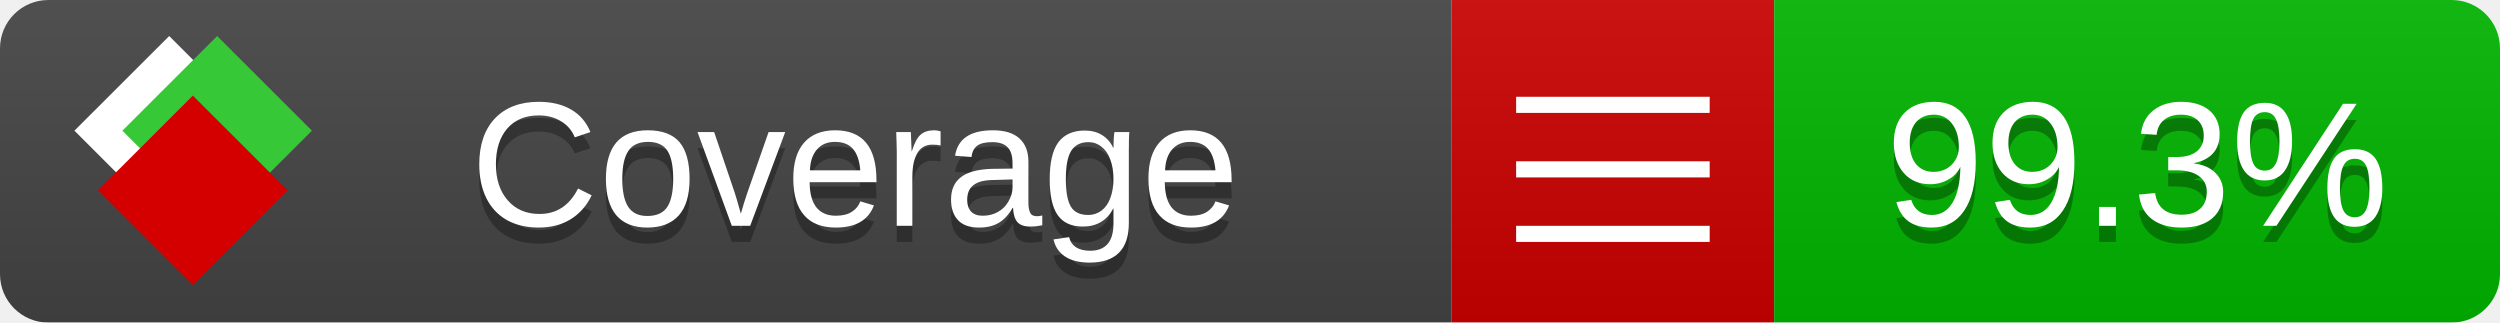
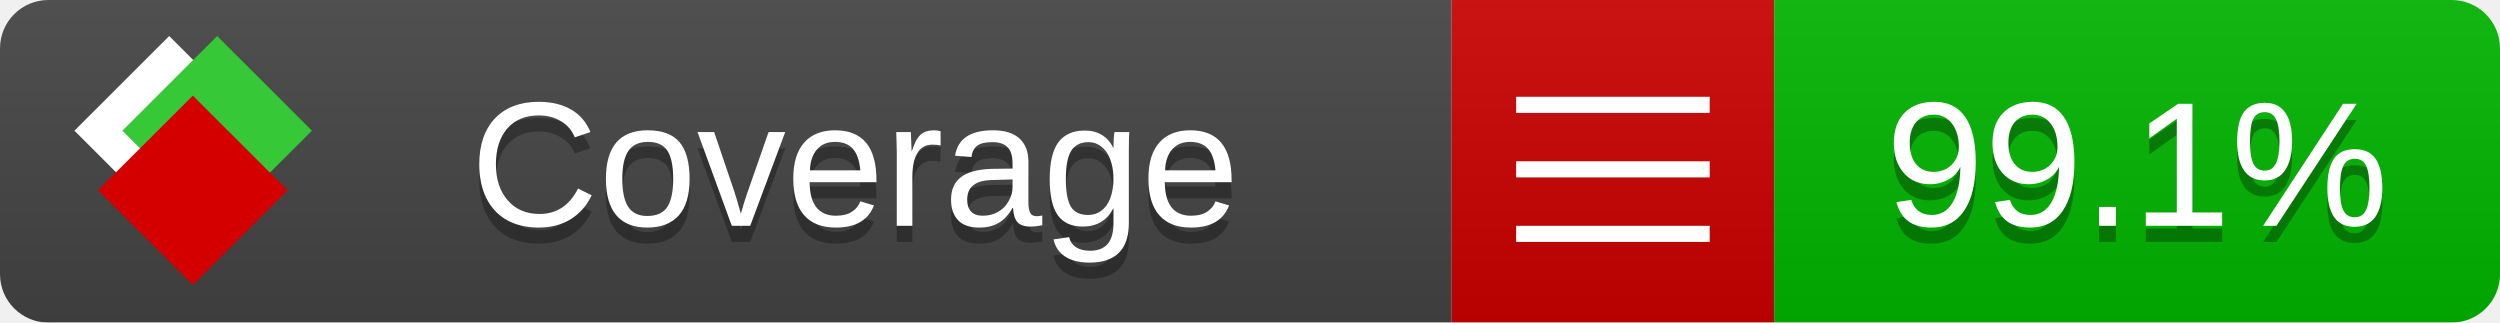
<svg xmlns="http://www.w3.org/2000/svg" xmlns:xlink="http://www.w3.org/1999/xlink" width="155" height="20">
  <style type="text/css">
          
            @keyframes fade1 {
                0% { visibility: visible; opacity: 1; }
-                23% { visibility: visible; opacity: 1; }
-                25% { visibility: hidden; opacity: 0; }
-                48% { visibility: hidden; opacity: 0; }
-                50% { visibility: hidden; opacity: 0; }
-                73% { visibility: hidden; opacity: 0; }
-                75% { visibility: hidden; opacity: 0; }
-                98% { visibility: hidden; opacity: 0; }
+                27% { visibility: visible; opacity: 1; }
+                33% { visibility: hidden; opacity: 0; }
+                60% { visibility: hidden; opacity: 0; }
+                66% { visibility: hidden; opacity: 0; }
+                93% { visibility: hidden; opacity: 0; }
              100% { visibility: visible; opacity: 1; }
            }
            @keyframes fade2 {
                0% { visibility: hidden; opacity: 0; }
-                23% { visibility: hidden; opacity: 0; }
-                25% { visibility: visible; opacity: 1; }
-                48% { visibility: visible; opacity: 1; }
-                50% { visibility: hidden; opacity: 0; }
-                73% { visibility: hidden; opacity: 0; }
-                75% { visibility: hidden; opacity: 0; }
-                98% { visibility: hidden; opacity: 0; }
+                27% { visibility: hidden; opacity: 0; }
+                33% { visibility: visible; opacity: 1; }
+                60% { visibility: visible; opacity: 1; }
+                66% { visibility: hidden; opacity: 0; }
+                93% { visibility: hidden; opacity: 0; }
              100% { visibility: hidden; opacity: 0; }
            }
            @keyframes fade3 {
                0% { visibility: hidden; opacity: 0; }
-                23% { visibility: hidden; opacity: 0; }
-                25% { visibility: hidden; opacity: 0; }
-                48% { visibility: hidden; opacity: 0; }
-                50% { visibility: visible; opacity: 1; }
-                73% { visibility: visible; opacity: 1; }
-                75% { visibility: hidden; opacity: 0; }
-                98% { visibility: hidden; opacity: 0; }
-               100% { visibility: hidden; opacity: 0; }
-             }
-             @keyframes fade4 {
-                 0% { visibility: hidden; opacity: 0; }
-                23% { visibility: hidden; opacity: 0; }
-                25% { visibility: hidden; opacity: 0; }
-                48% { visibility: hidden; opacity: 0; }
-                50% { visibility: hidden; opacity: 0; }
-                73% { visibility: hidden; opacity: 0; }
-                75% { visibility: visible; opacity: 1; }
-                98% { visibility: visible; opacity: 1; }
+                27% { visibility: hidden; opacity: 0; }
+                33% { visibility: hidden; opacity: 0; }
+                60% { visibility: hidden; opacity: 0; }
+                66% { visibility: visible; opacity: 1; }
+                93% { visibility: visible; opacity: 1; }
              100% { visibility: hidden; opacity: 0; }
            }
            .linecoverage {
                animation-duration: 15s;
                animation-name: fade1;
                animation-iteration-count: infinite;
            }
            .branchcoverage {
                animation-duration: 15s;
                animation-name: fade2;
                animation-iteration-count: infinite;
            }
            .methodcoverage {
                animation-duration: 15s;
                animation-name: fade3;
-                 animation-iteration-count: infinite;
-             }
-             .fullmethodcoverage {
-                 animation-duration: 15s;
-                 animation-name: fade4;
                animation-iteration-count: infinite;
            }
          
    </style>
  <defs>
    <linearGradient id="gradient" x2="0" y2="100%">
      <stop offset="0" stop-color="#bbb" stop-opacity=".1" />
      <stop offset="1" stop-opacity=".1" />
    </linearGradient>
    <linearGradient id="c">
      <stop offset="0" stop-color="#d40000" />
      <stop offset="1" stop-color="#ff2a2a" />
    </linearGradient>
    <linearGradient id="a">
      <stop offset="0" stop-color="#e0e0de" />
      <stop offset="1" stop-color="#fff" />
    </linearGradient>
    <linearGradient id="b">
      <stop offset="0" stop-color="#37c837" />
      <stop offset="1" stop-color="#217821" />
    </linearGradient>
    <linearGradient xlink:href="#a" id="e" x1="106.44" x2="69.96" y1="-11.96" y2="-46.84" gradientTransform="matrix(-.8426 -.00045 -.00045 -.8426 -94.27 -75.82)" gradientUnits="userSpaceOnUse" />
    <linearGradient xlink:href="#b" id="f" x1="56.19" x2="77.97" y1="-23.45" y2="10.62" gradientTransform="matrix(.8426 .00045 .00045 .8426 94.27 75.82)" gradientUnits="userSpaceOnUse" />
    <linearGradient xlink:href="#c" id="g" x1="79.98" x2="132.9" y1="10.79" y2="10.79" gradientTransform="matrix(.8426 .00045 .00045 .8426 94.27 75.82)" gradientUnits="userSpaceOnUse" />
    <mask id="mask">
      <rect width="155" height="20" rx="3" fill="#fff" />
    </mask>
    <g id="icon" transform="matrix(.04486 0 0 .04481 -.48 -.63)">
      <rect width="52.92" height="52.92" x="-109.72" y="-27.13" fill="url(#e)" transform="rotate(-135)" />
      <rect width="52.92" height="52.92" x="70.19" y="-39.18" fill="url(#f)" transform="rotate(45)" />
      <rect width="52.92" height="52.92" x="80.05" y="-15.74" fill="url(#g)" transform="rotate(45)" />
    </g>
  </defs>
  <g mask="url(#mask)">
    <rect x="0" y="0" width="90" height="20" fill="#444" />
    <rect x="90" y="0" width="20" height="20" fill="#c00" />
    <rect x="110" y="0" width="45" height="20" fill="#00B600" />
    <rect x="0" y="0" width="155" height="20" fill="url(#gradient)" />
  </g>
  <g>
    <path class="" stroke="#fff" d="M94 6.5 h12 M94 10.5 h12 M94 14.5 h12" />
  </g>
  <g fill="#fff" text-anchor="middle" font-family="Verdana,Arial,Geneva,sans-serif" font-size="11">
    <a xlink:href="https://github.com/danielpalme/ReportGenerator" target="_top">
      <use xlink:href="#icon" transform="translate(3,1) scale(3.5)" />
    </a>
    <text x="53" y="15" fill="#010101" fill-opacity=".3">Coverage</text>
    <text x="53" y="14" fill="#fff">Coverage</text>
-     <text class="" x="132.5" y="15" fill="#010101" fill-opacity=".3">99.3%</text>
-     <text class="" x="132.5" y="14">99.3%</text>
+     <text class="" x="132.5" y="15" fill="#010101" fill-opacity=".3">99.1%</text>
+     <text class="" x="132.5" y="14">99.1%</text>
  </g>
  <g>
    <rect class="" x="90" y="0" width="65" height="20" fill-opacity="0" />
  </g>
</svg>
